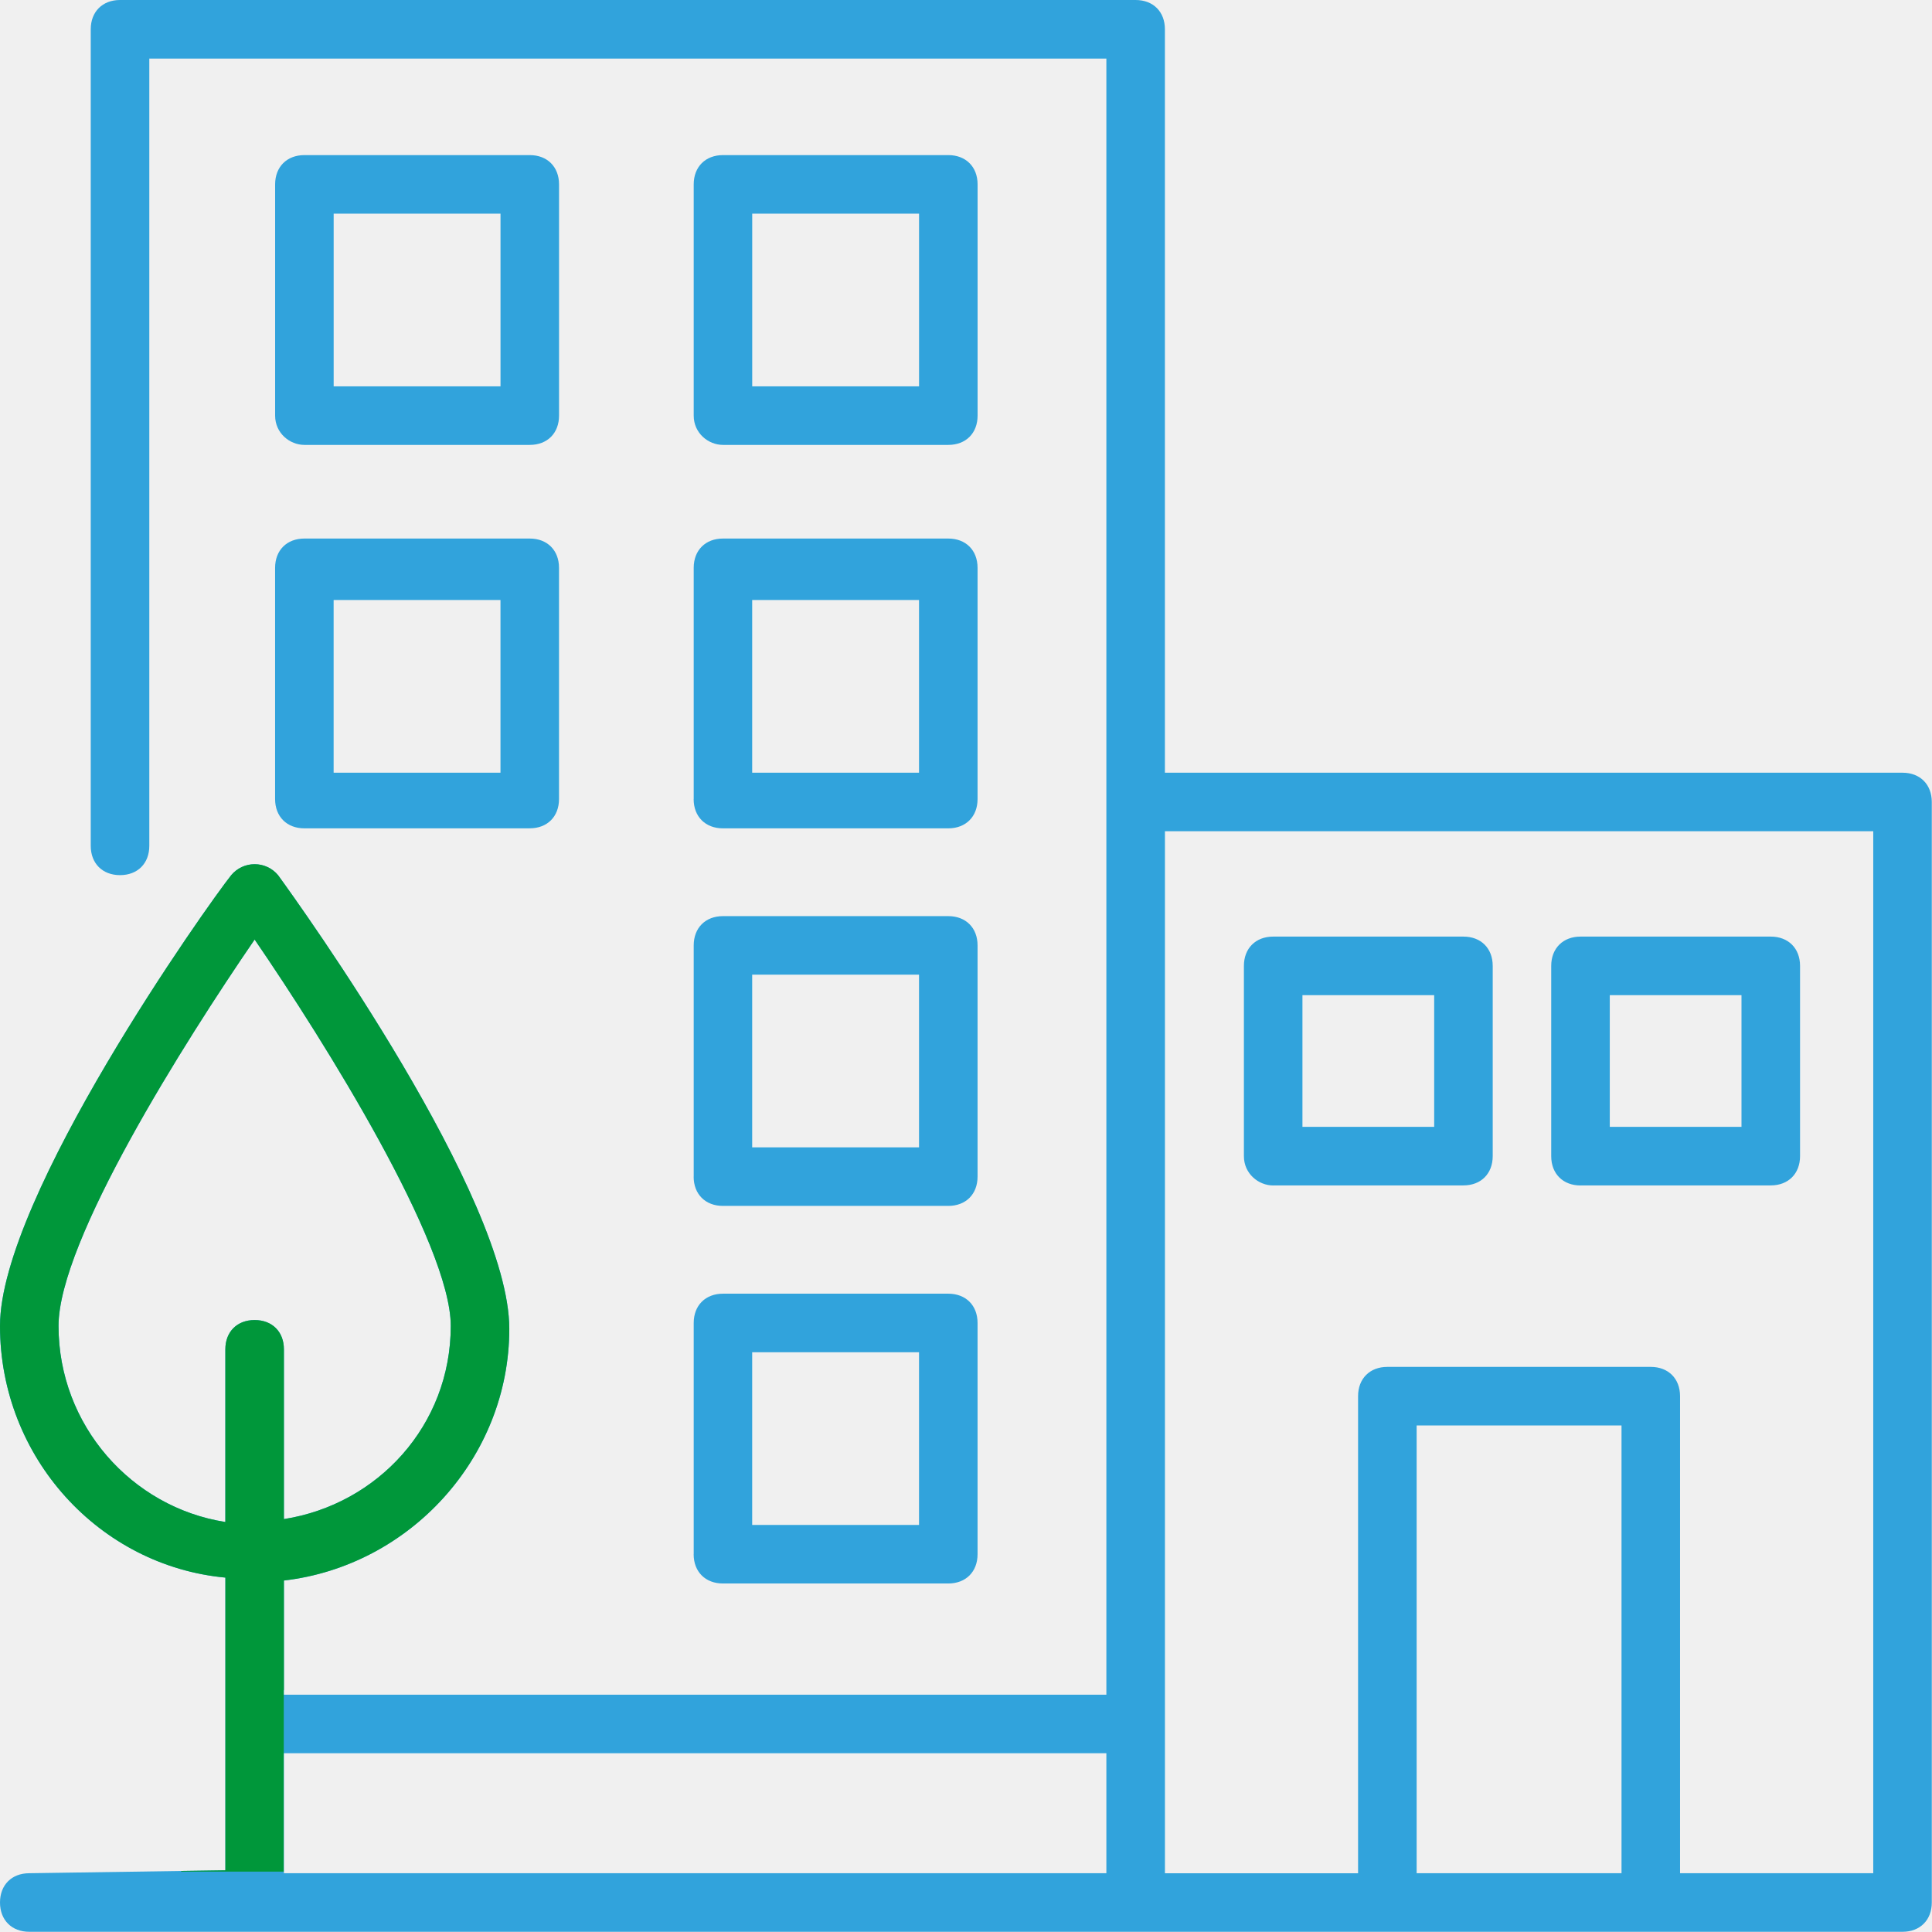
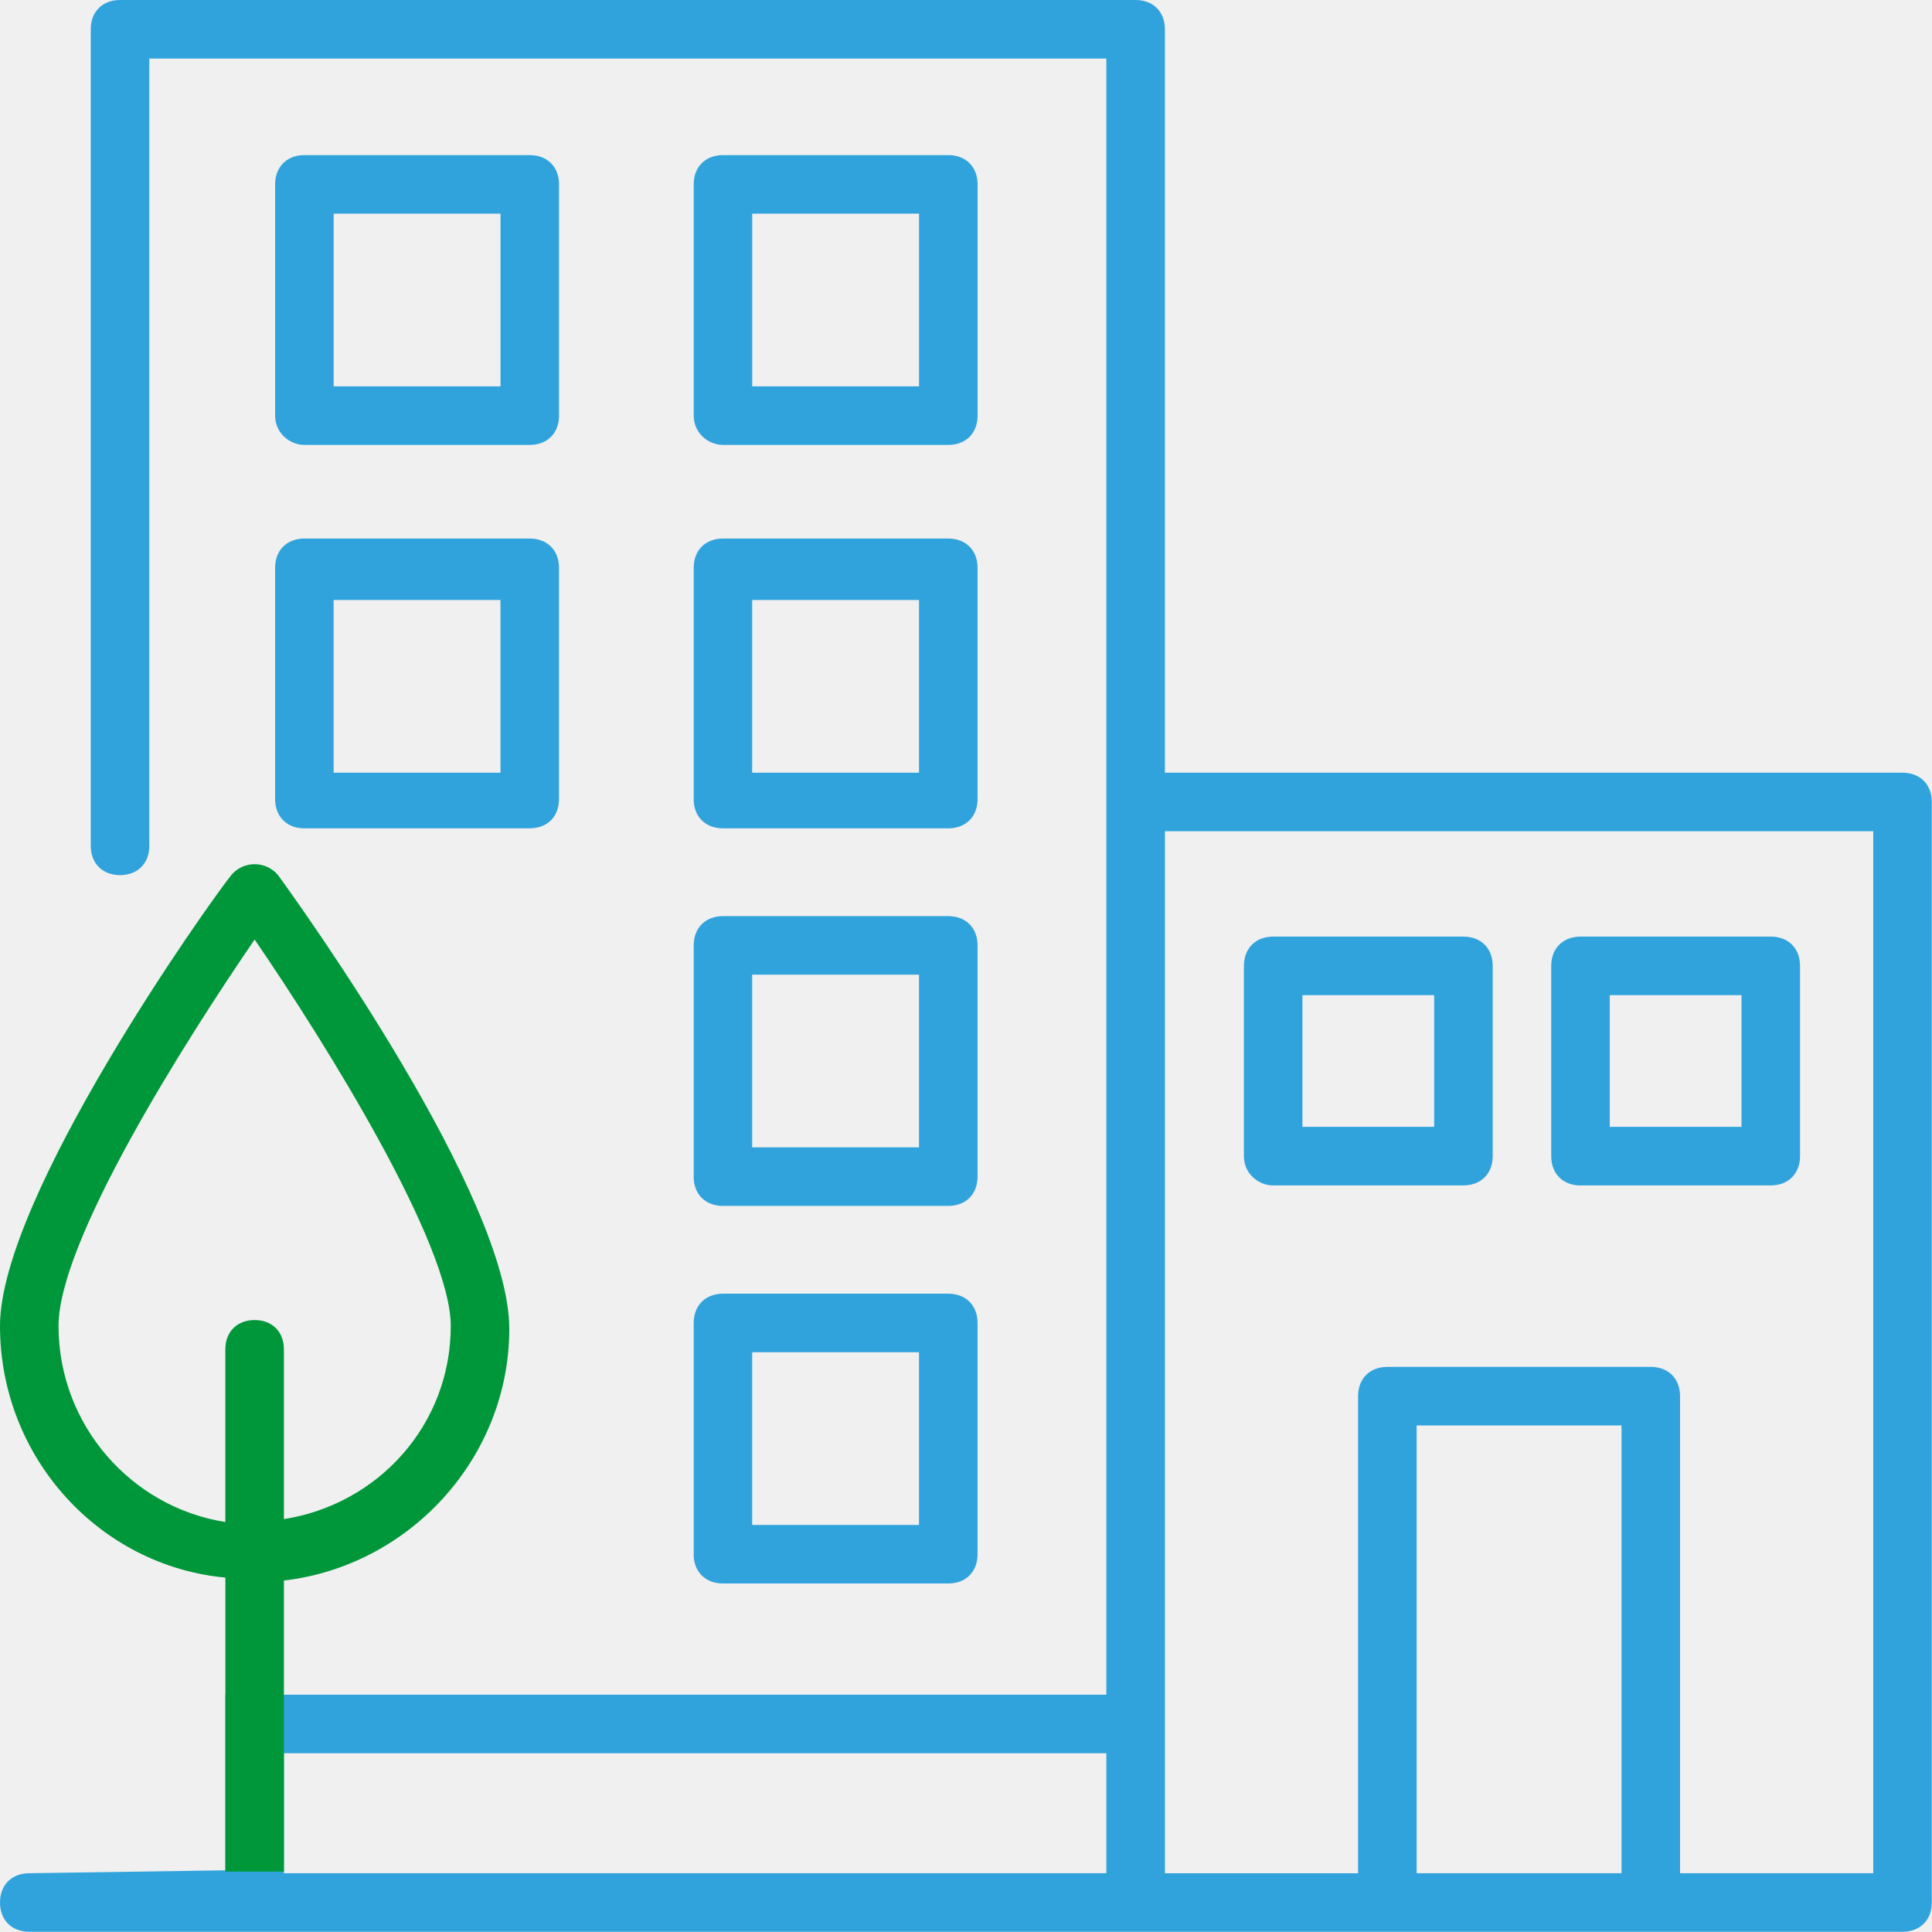
<svg xmlns="http://www.w3.org/2000/svg" xmlns:xlink="http://www.w3.org/1999/xlink" width="64" height="64" viewBox="0 0 64 64">
  <defs>
-     <path d="M63.023 25.597H38.589V.97c0-.582-.387-.97-.97-.97H3.976c-.581 0-.97.388-.97.97v27.05c0 .583.389.97.97.97.582 0 .97-.387.97-.97V1.94H36.65v54.199H9.405v-3.782c4.17-.484 7.466-4.072 7.466-8.338 0-4.363-6.884-13.962-7.66-15.029a1.01 1.01 0 0 0-1.551 0C6.884 29.96 0 39.656 0 43.922c0 4.363 3.297 7.95 7.466 8.338v9.696l-6.496.097c-.582 0-.97.388-.97.97 0 .581.388.97.97.97h62.053c.582 0 .97-.389.97-.97V26.567c0-.582-.388-.97-.97-.97zM8.435 43.728c-.581 0-.97.388-.97.97v5.72c-3.102-.485-5.526-3.2-5.526-6.496 0-2.812 4.17-9.405 6.496-12.798 2.327 3.393 6.497 10.083 6.497 12.798 0 3.297-2.424 5.914-5.527 6.4v-5.624c0-.582-.388-.97-.97-.97zM36.65 62.053H9.405v-3.975H36.65v3.975zm17.065 0h-6.787V47.22h6.787v14.834zm8.338 0h-6.399V46.25c0-.582-.388-.97-.97-.97h-8.726c-.582 0-.97.388-.97.97v15.804H38.59V27.536h23.464v34.517zm-51.97-47.315h7.466c.582 0 .97-.388.97-.97v-7.66c0-.581-.388-.97-.97-.97h-7.465c-.582 0-.97.389-.97.97v7.66c0 .582.485.97.97.97zm.97-7.66h5.527v5.72h-5.527v-5.72zm12.896 7.66h7.465c.582 0 .97-.388.97-.97v-7.66c0-.581-.388-.97-.97-.97H23.95c-.582 0-.97.389-.97.97v7.66c0 .582.485.97.97.97zm.97-7.66h5.526v5.72h-5.527v-5.72zM10.083 27.439h7.465c.582 0 .97-.388.97-.97v-7.66c0-.58-.388-.969-.97-.969h-7.465c-.582 0-.97.388-.97.97v7.66c0 .581.388.97.97.97zm.97-7.563h5.526v5.721h-5.527v-5.72zm11.925 6.594c0 .581.388.97.97.97h7.465c.582 0 .97-.389.97-.97v-7.66c0-.582-.388-.97-.97-.97H23.95c-.582 0-.97.388-.97.97v7.66zm1.94-6.594h5.526v5.721h-5.527v-5.72zm-1.94 19.101c0 .582.388.97.97.97h7.465c.582 0 .97-.388.97-.97v-7.66c0-.581-.388-.969-.97-.969H23.95c-.582 0-.97.388-.97.97v7.66zm1.94-6.69h5.526v5.72h-5.527v-5.72zm-1.94 19.198c0 .582.388.97.97.97h7.465c.582 0 .97-.388.97-.97v-7.66c0-.582-.388-.97-.97-.97H23.95c-.582 0-.97.389-.97.97v7.66zm1.94-6.69h5.526v5.72h-5.527v-5.72zm17.258-5.527h6.302c.582 0 .97-.388.97-.97v-6.302c0-.582-.388-.97-.97-.97h-6.302c-.582 0-.97.389-.97.97V38.3c0 .581.485.97.97.97zm.97-6.302h4.363v4.363h-4.364v-4.363zm9.21 6.302h6.303c.581 0 .97-.388.97-.97v-6.302c0-.582-.389-.97-.97-.97h-6.303c-.581 0-.97.389-.97.97V38.3c0 .581.389.97.97.97zm.97-6.302h4.363v4.363h-4.363v-4.363z" id="a" />
+     <path d="M9.405 62v-9.643c4.17-.484 7.466-4.072 7.466-8.338 0-4.363-6.884-13.962-7.66-15.029a1.01 1.01 0 0 0-1.551 0C6.884 29.96 0 39.656 0 43.922c0 4.363 3.297 7.95 7.466 8.338V62h1.939zm-.97-18.272c-.581 0-.97.388-.97.97v5.72c-3.102-.485-5.526-3.2-5.526-6.496 0-2.812 4.17-9.405 6.496-12.798 2.327 3.393 6.497 10.083 6.497 12.798 0 3.297-2.424 5.914-5.527 6.4v-5.624c0-.582-.388-.97-.97-.97z" id="a" />
  </defs>
-   <g fill="none" fill-rule="evenodd">
-     <mask id="b" fill="#fff">
-       <use xlink:href="#a" />
-     </mask>
-     <use fill="#31A3DC" fill-rule="nonzero" xlink:href="#a" />
-     <path d="M7 54c-3.333-.667-5-1.333-5-2 0-1-3-4-3-5v-4l2-6 1-3 4-4s0-1 1-2c.667-.667 1.333-.667 2 0l3 2 3 3 3 11v5l-2 2c-1 1-4 2-4 2l-2.6 3v6H6v-6l1-2z" fill="#00973A" mask="url(#b)" />
+   <g fill="none">
+     <path d="M63.023 25.597H38.589V.97c0-.582-.387-.97-.97-.97H3.976c-.581 0-.97.388-.97.97v27.05c0 .583.389.97.97.97.582 0 .97-.387.97-.97V1.94H36.65v54.199H7.466v5.817l-6.496.097c-.582 0-.97.388-.97.97 0 .581.388.97.97.97h62.053c.582 0 .97-.389.97-.97V26.567c0-.582-.388-.97-.97-.97zM9.405 62.053v-3.975H36.65v3.975H9.405zm44.31 0h-6.787V47.22h6.787v14.834zm1.939 0V46.25c0-.582-.388-.97-.97-.97h-8.726c-.582 0-.97.388-.97.97v15.804H38.59V27.536h23.464v34.517h-6.399zm-45.57-47.315h7.465c.582 0 .97-.388.97-.97v-7.66c0-.581-.388-.97-.97-.97h-7.465c-.582 0-.97.389-.97.97v7.66c0 .582.485.97.97.97zm.97-7.66h5.526v5.72h-5.527v-5.72zm12.895 7.66h7.465c.582 0 .97-.388.97-.97v-7.66c0-.581-.388-.97-.97-.97H23.95c-.582 0-.97.389-.97.97v7.66c0 .582.485.97.97.97zm.97-7.66h5.526v5.72h-5.527v-5.72zM10.083 27.439h7.465c.582 0 .97-.388.97-.97v-7.66c0-.58-.388-.969-.97-.969h-7.465c-.582 0-.97.388-.97.97v7.66c0 .581.388.97.97.97zm.97-7.563h5.526v5.721h-5.527v-5.72zm11.925 6.594c0 .581.388.97.97.97h7.465c.582 0 .97-.389.97-.97v-7.66c0-.582-.388-.97-.97-.97H23.95c-.582 0-.97.388-.97.97v7.66zm1.94-6.594h5.526v5.721h-5.527v-5.72zm-1.94 19.101c0 .582.388.97.97.97h7.465c.582 0 .97-.388.97-.97v-7.66c0-.581-.388-.969-.97-.969H23.95c-.582 0-.97.388-.97.97v7.66zm1.94-6.69h5.526v5.72h-5.527v-5.72zm-1.94 19.198c0 .582.388.97.97.97h7.465c.582 0 .97-.388.97-.97v-7.66c0-.582-.388-.97-.97-.97H23.95c-.582 0-.97.389-.97.97v7.66zm1.94-6.69h5.526v5.72h-5.527v-5.72zm17.258-5.527h6.302c.582 0 .97-.388.97-.97v-6.302c0-.582-.388-.97-.97-.97h-6.302c-.582 0-.97.389-.97.97V38.3c0 .581.485.97.97.97zm.97-6.302h4.363v4.363h-4.364v-4.363zm9.21 6.302h6.303c.581 0 .97-.388.97-.97v-6.302c0-.582-.389-.97-.97-.97h-6.303c-.581 0-.97.389-.97.97V38.3c0 .581.389.97.97.97zm.97-6.302h4.363v4.363h-4.363v-4.363z" fill="#31A3DC" />
+     <use fill="#00973A" xlink:href="#a" />
  </g>
</svg>
